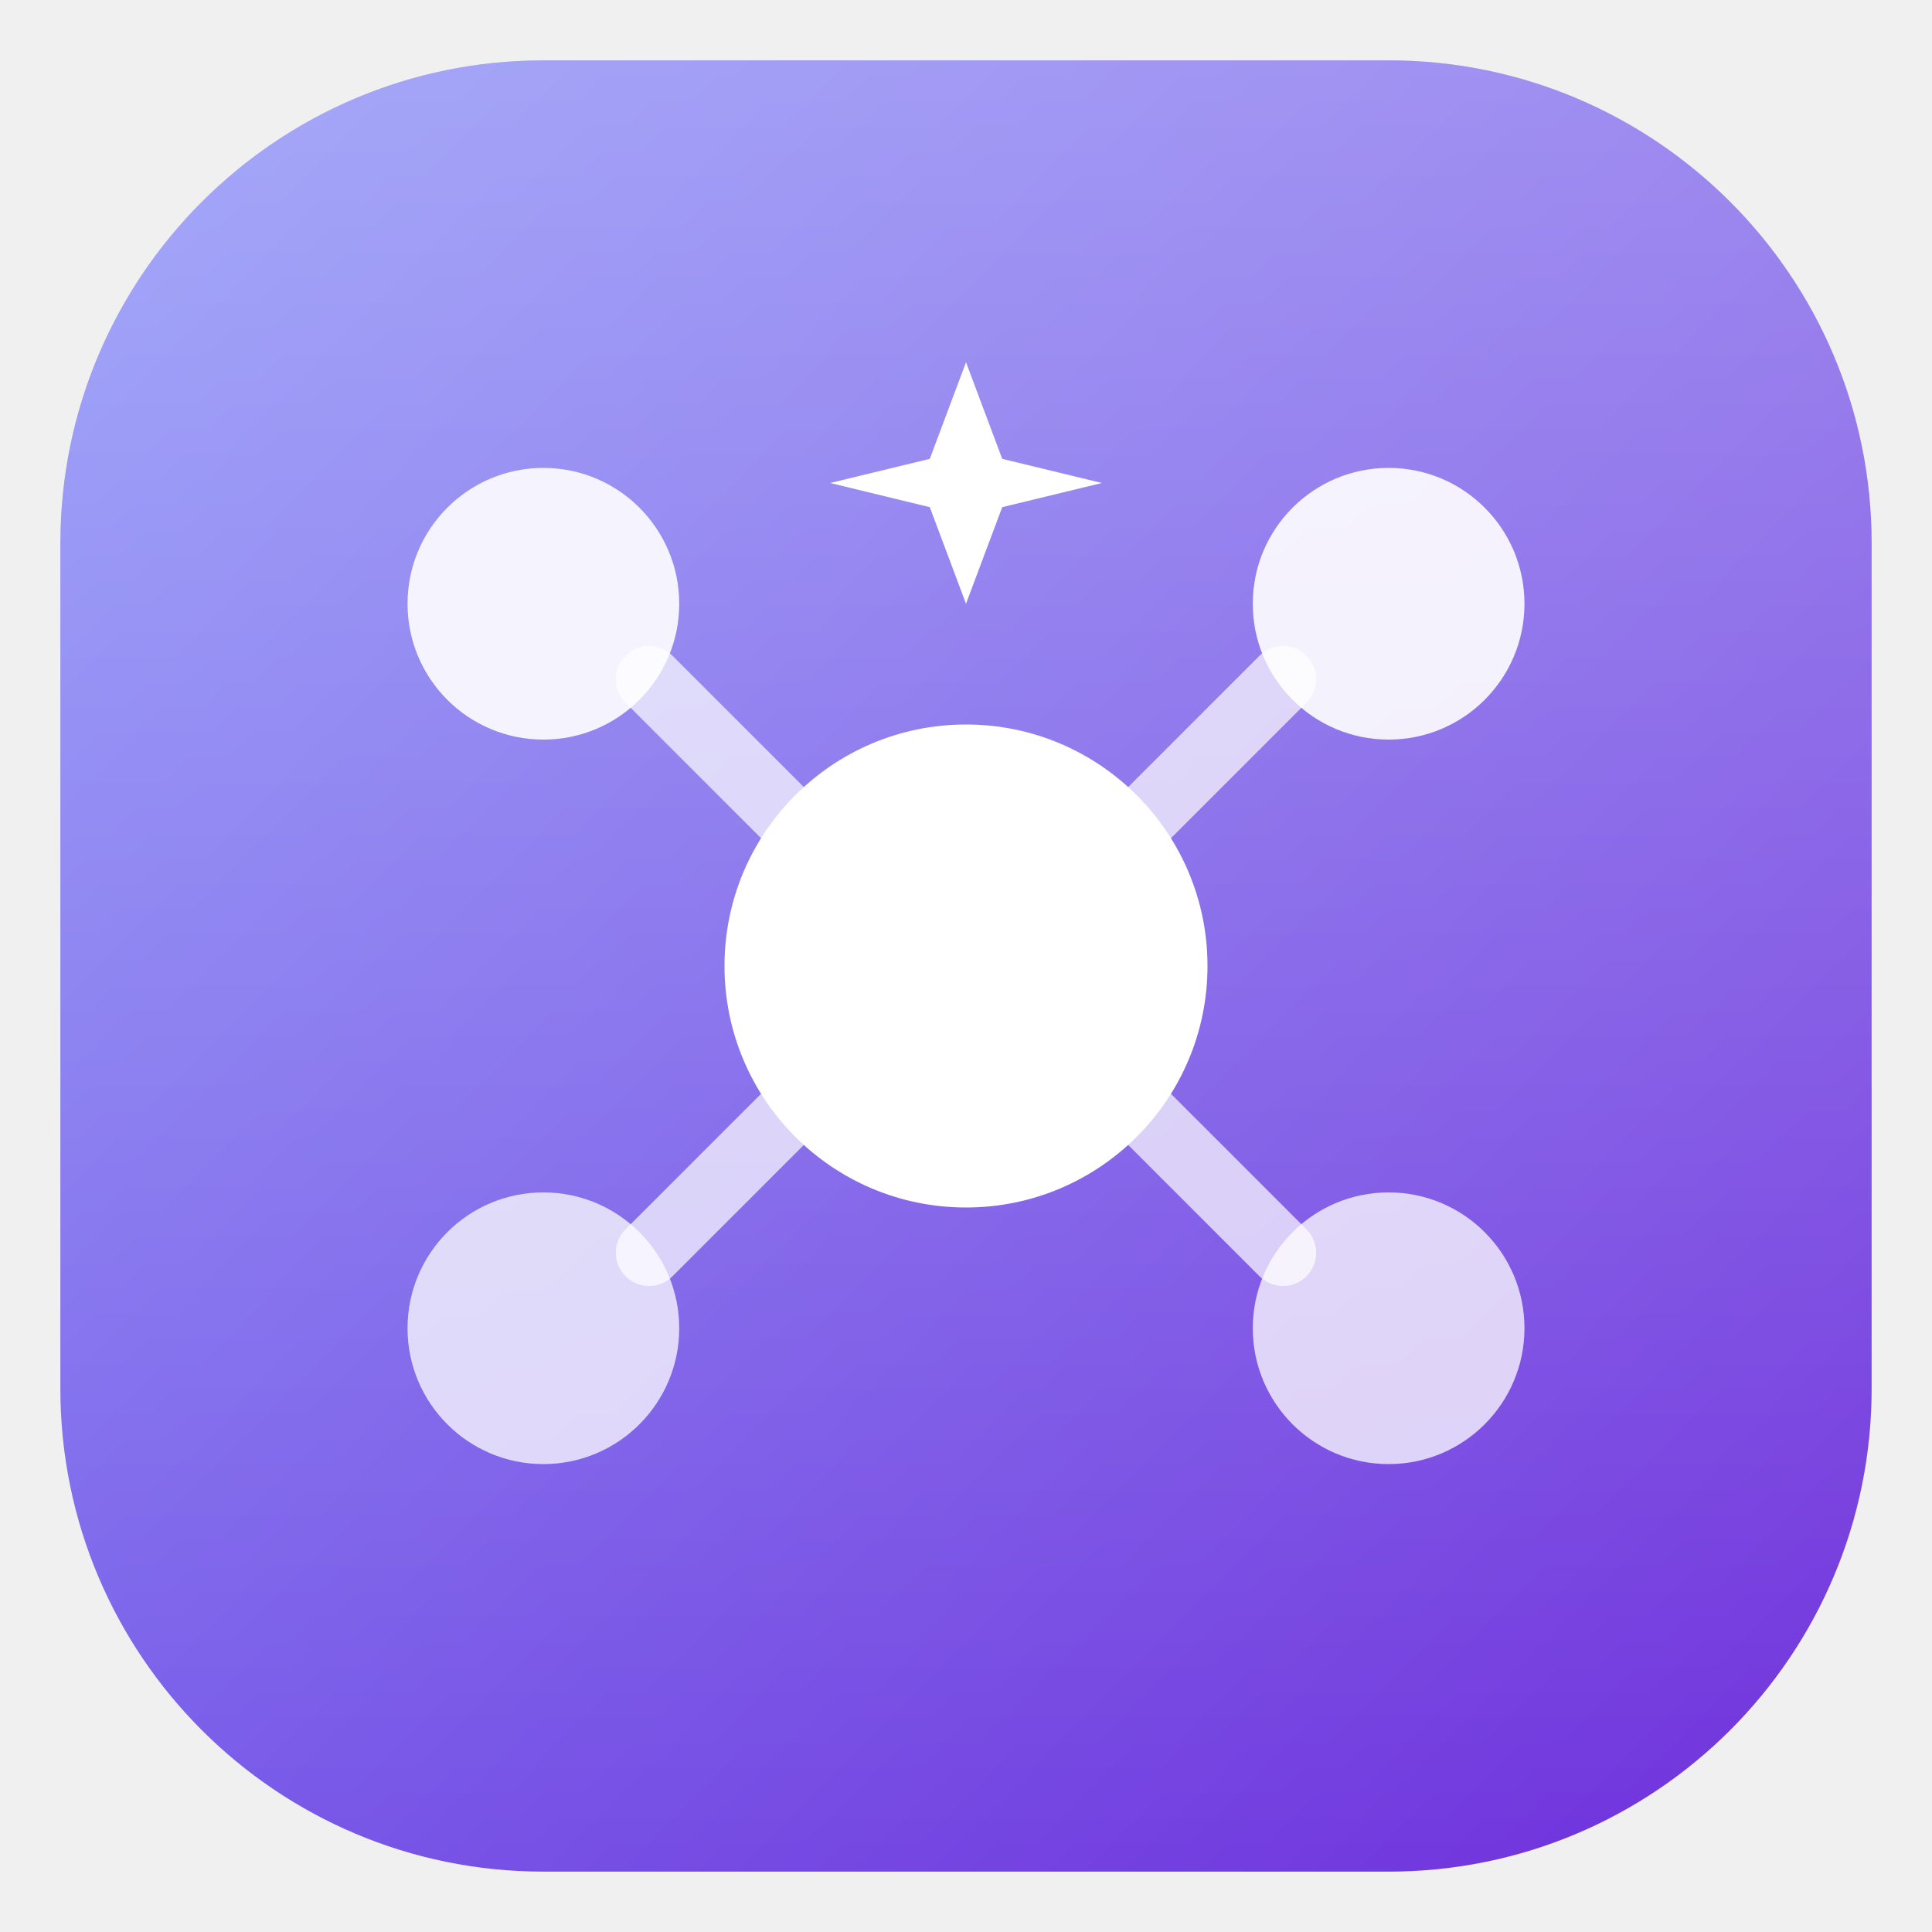
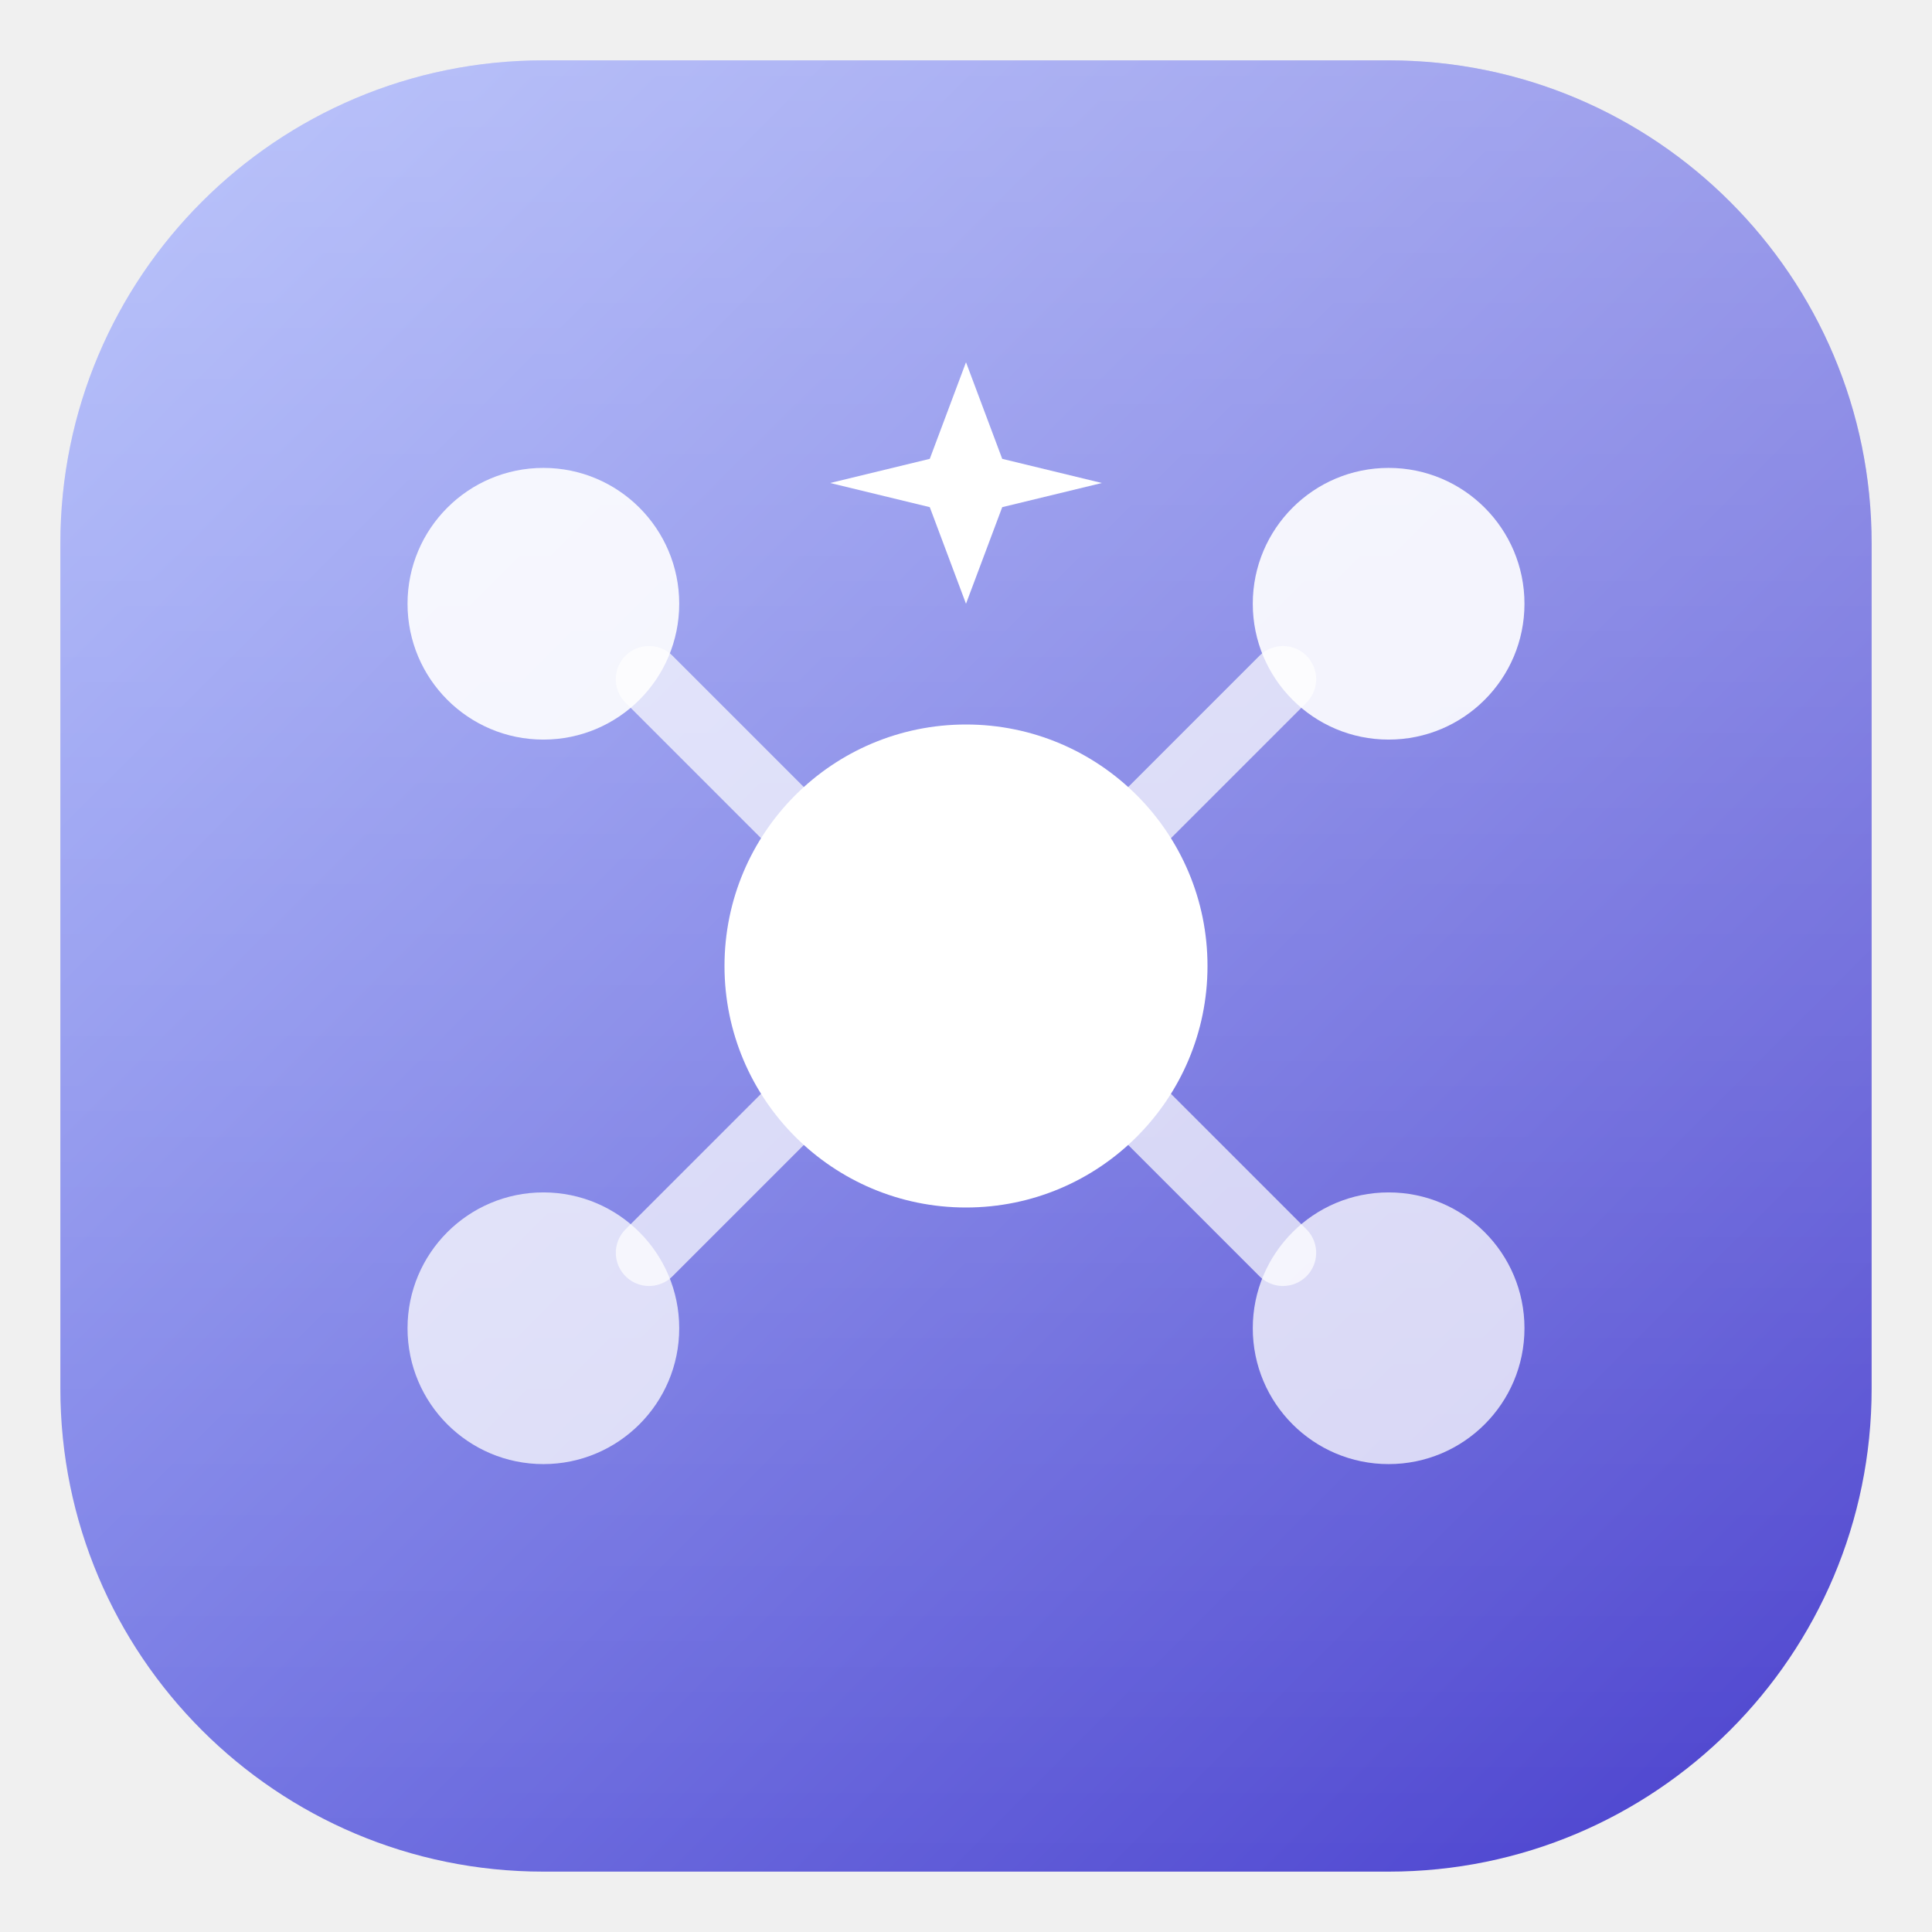
<svg xmlns="http://www.w3.org/2000/svg" width="64" height="64" viewBox="0 0 64 64" fill="none">
  <defs>
    <linearGradient id="g-ai" x1="0" y1="0" x2="64" y2="64" gradientUnits="userSpaceOnUse">
-       <stop offset="0" stop-color="#818CF8" />
-       <stop offset="1" stop-color="#6D28D9" />
+       <stop offset="0" stop-color="#A5B4FC" />
+       <stop offset="1" stop-color="#4338CA" />
    </linearGradient>
    <linearGradient id="shine-ai" x1="0" y1="0" x2="0" y2="64" gradientUnits="userSpaceOnUse">
      <stop offset="0" stop-color="#FFFFFF" stop-opacity="0.30" />
      <stop offset="1" stop-color="#FFFFFF" stop-opacity="0" />
    </linearGradient>
  </defs>
  <rect x="2" y="2" width="60" height="60" rx="16" fill="url(#g-ai)" />
  <rect x="2" y="2" width="60" height="60" rx="16" fill="url(#shine-ai)" />
  <circle cx="32" cy="32" r="8" fill="#FFFFFF" />
  <circle cx="18" cy="20" r="4.5" fill="#FFFFFF" opacity="0.9" />
  <circle cx="46" cy="20" r="4.5" fill="#FFFFFF" opacity="0.9" />
  <circle cx="18" cy="44" r="4.5" fill="#FFFFFF" opacity="0.75" />
  <circle cx="46" cy="44" r="4.5" fill="#FFFFFF" opacity="0.75" />
  <path d="M21.5 22.5 L27 28 M42.5 22.5 L37 28 M21.5 41.5 L27 36 M42.5 41.5 L37 36" stroke="#FFFFFF" stroke-width="2.2" stroke-linecap="round" opacity="0.7" />
  <path d="M32 12 L33.2 15.2 L36.5 16 L33.2 16.8 L32 20 L30.8 16.8 L27.5 16 L30.8 15.2 Z" fill="#FFFFFF" />
</svg>
